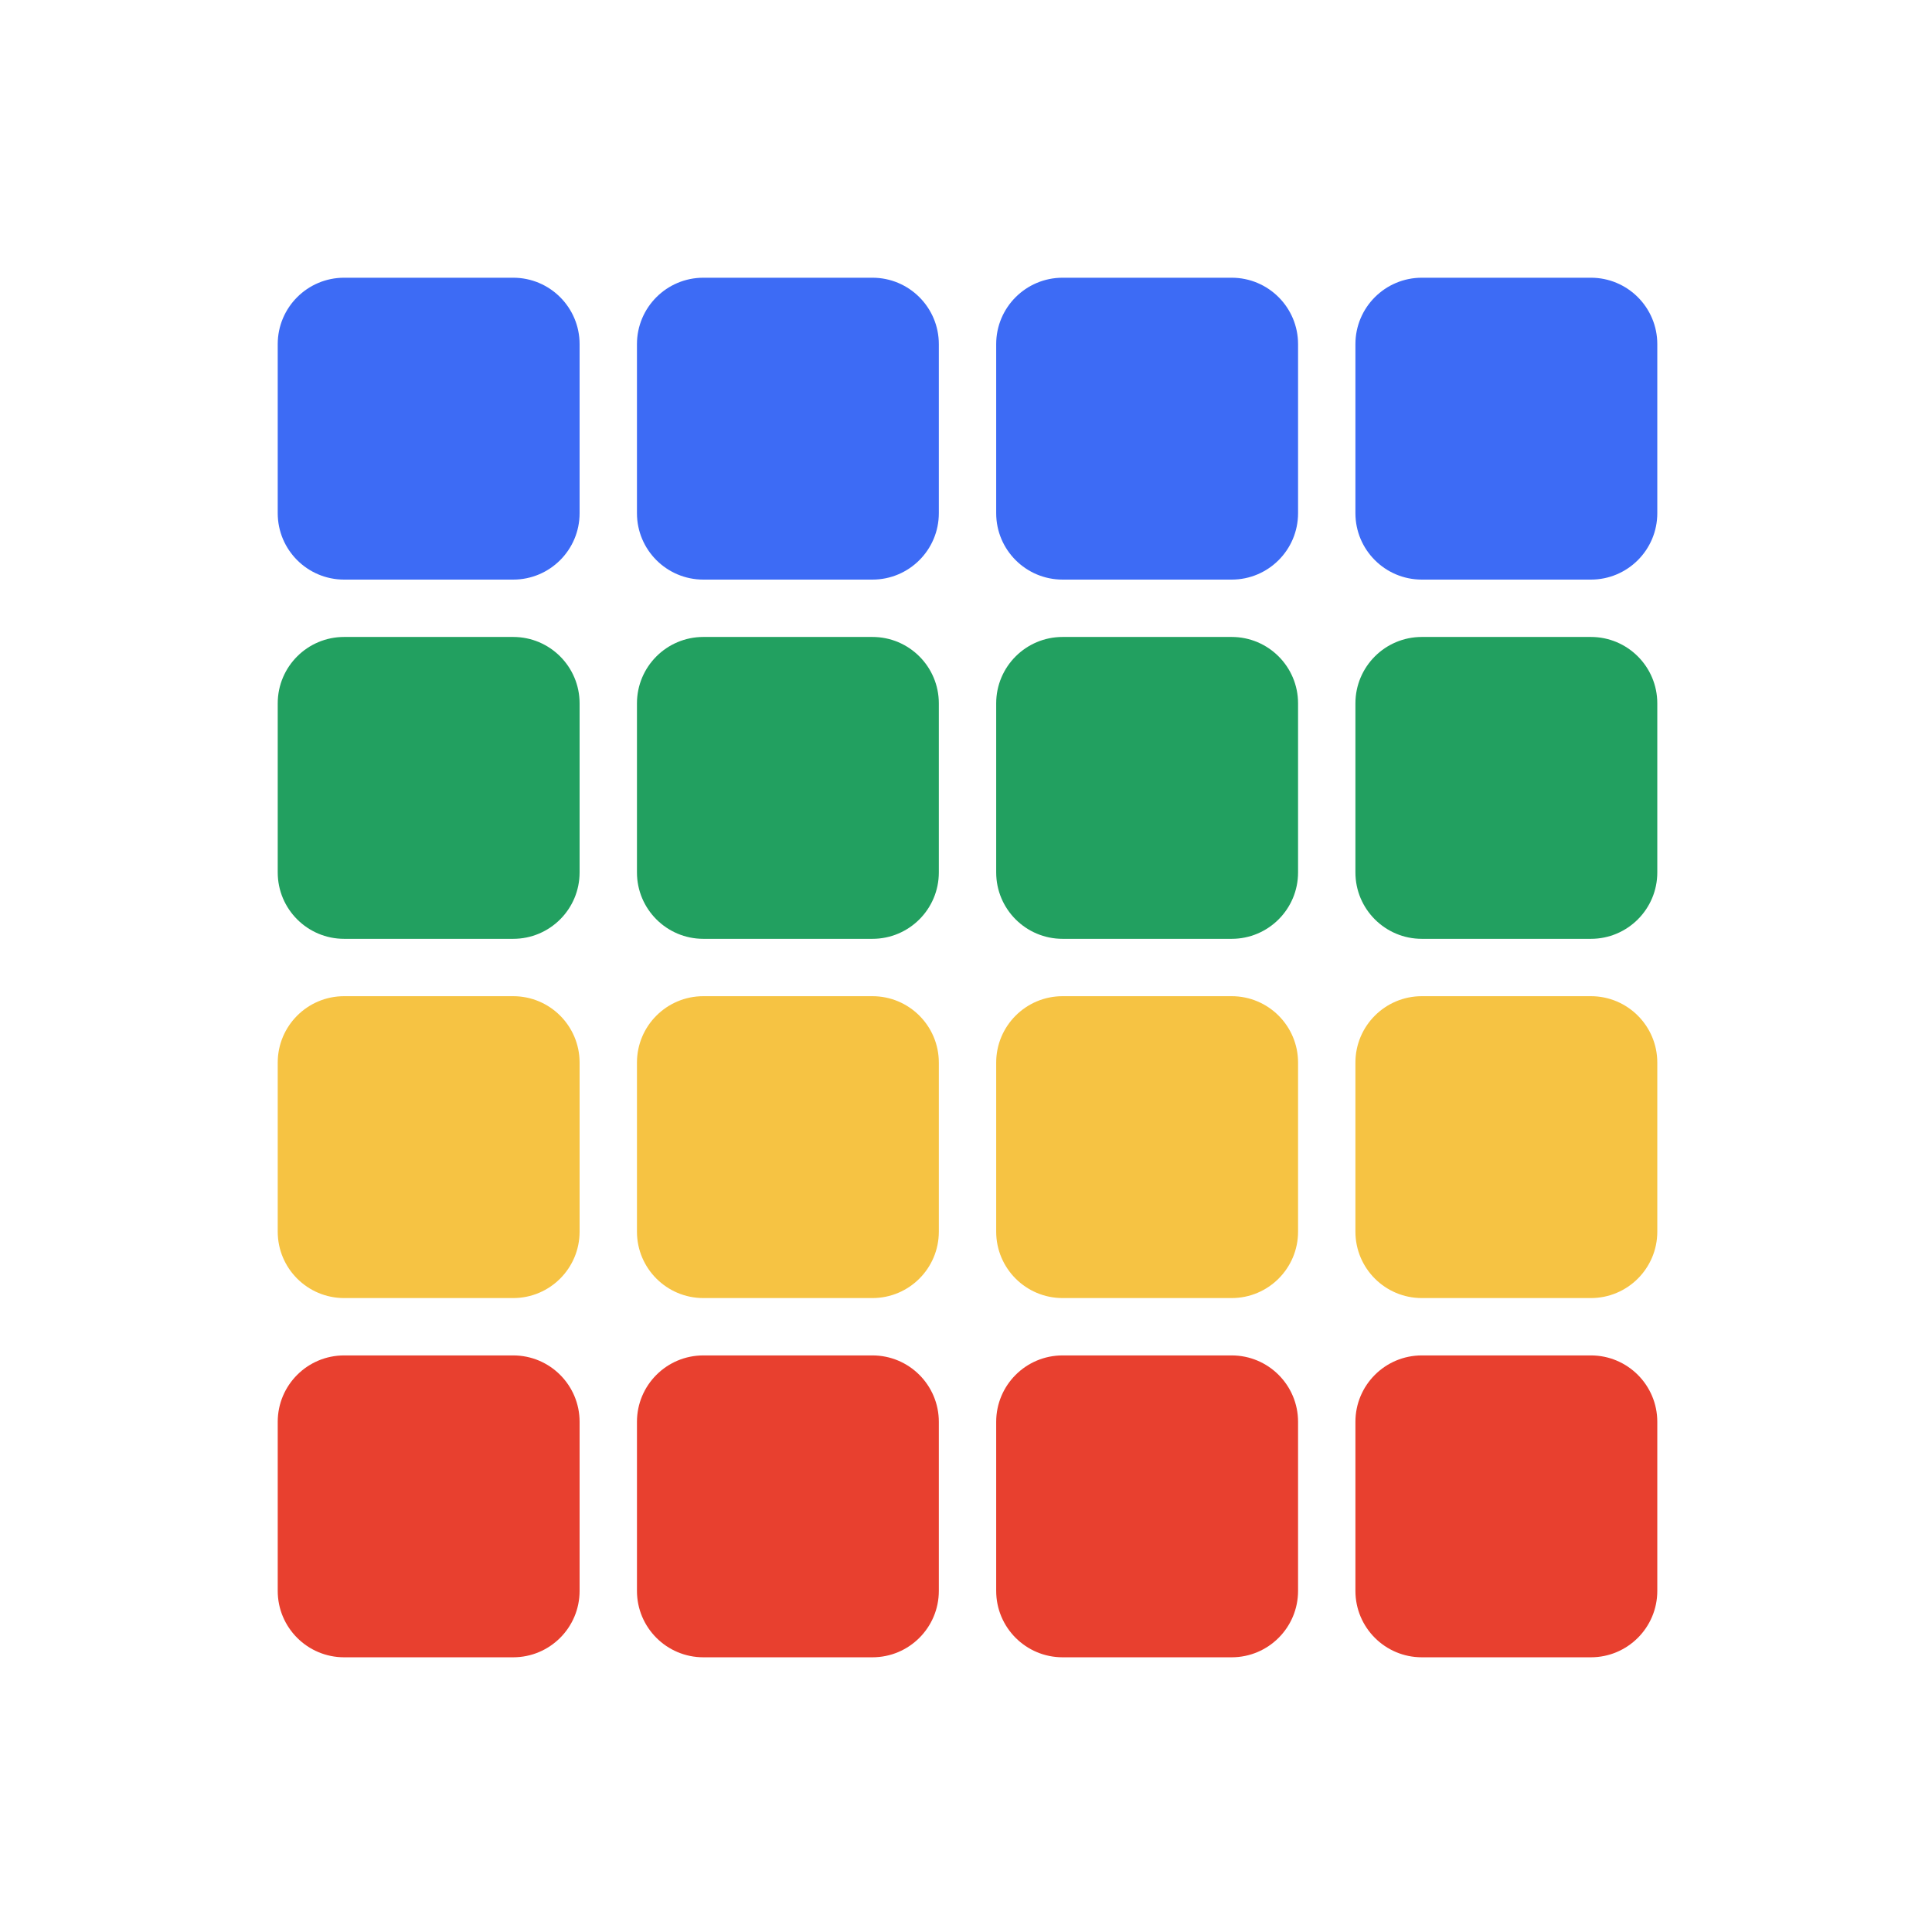
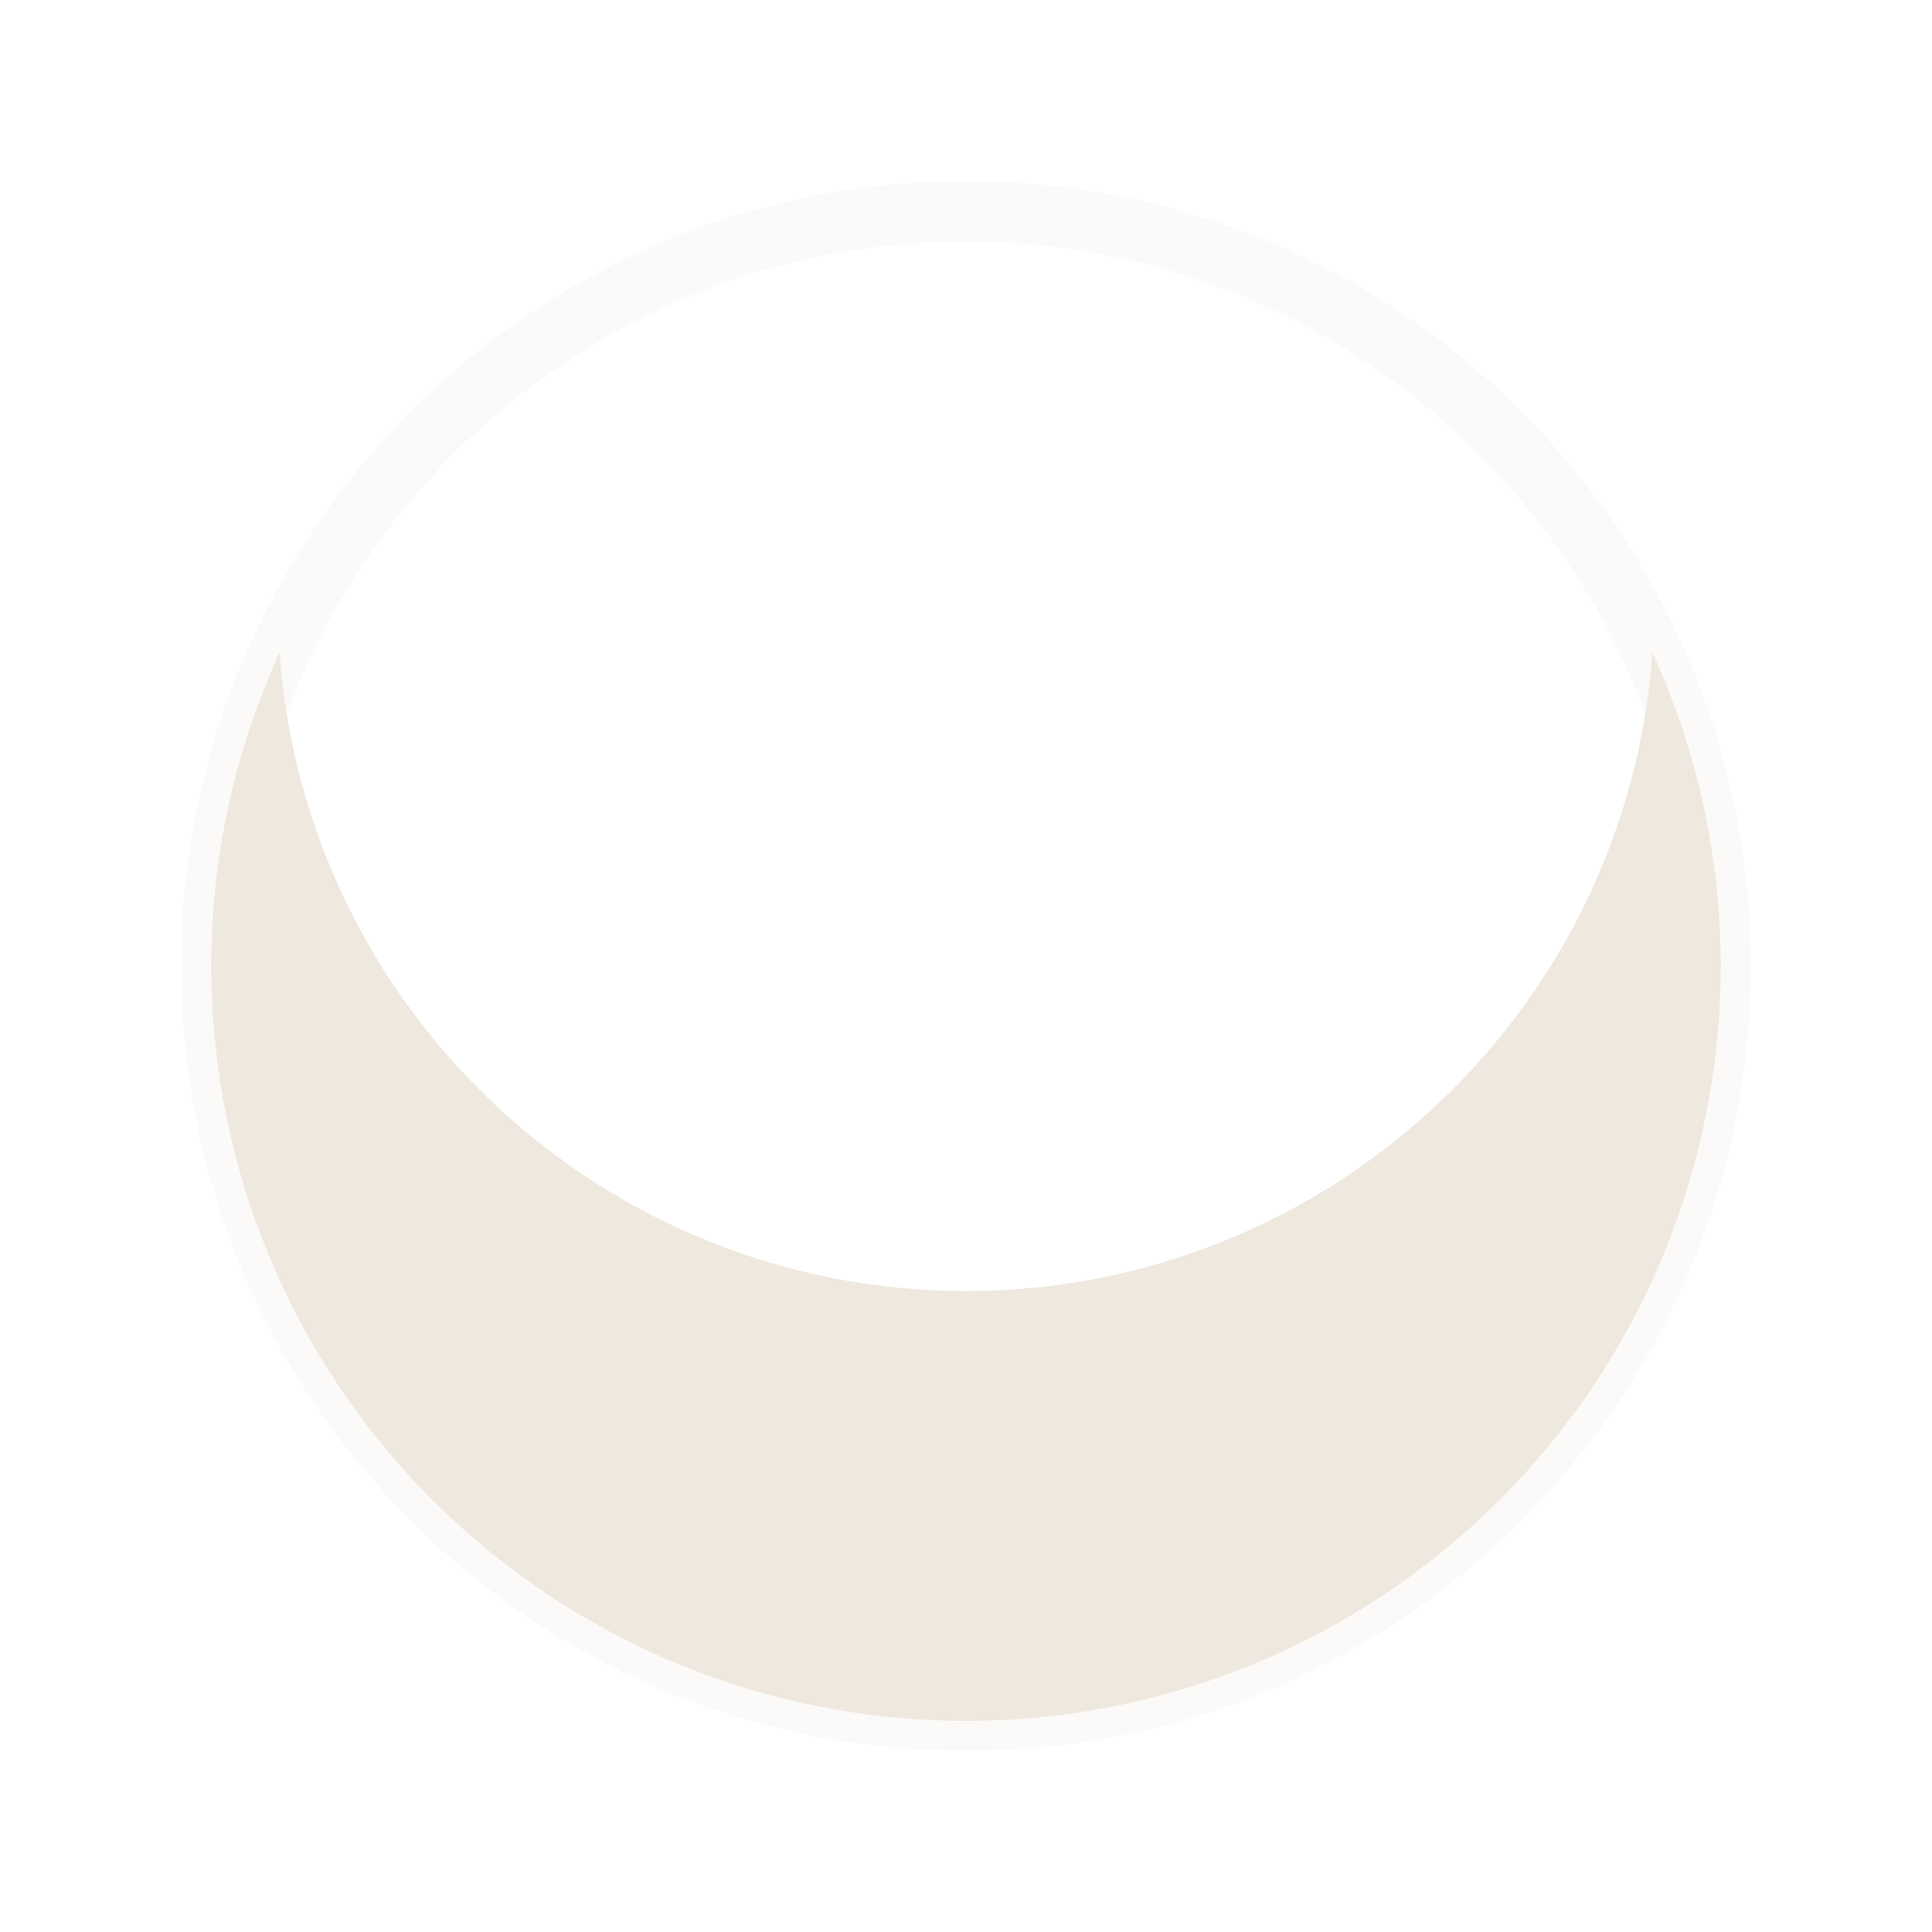
- <svg xmlns="http://www.w3.org/2000/svg" viewBox="0 0 32 32">
-   <rect x="4.60" y="4.60" width="5" height="5" rx="1.1" fill="#3D6BF5" />
-   <rect x="10.55" y="4.60" width="5" height="5" rx="1.1" fill="#3D6BF5" />
-   <rect x="16.50" y="4.60" width="5" height="5" rx="1.1" fill="#3D6BF5" />
-   <rect x="22.45" y="4.60" width="5" height="5" rx="1.1" fill="#3D6BF5" />
-   <rect x="4.60" y="10.55" width="5" height="5" rx="1.1" fill="#22A060" />
-   <rect x="10.55" y="10.55" width="5" height="5" rx="1.1" fill="#22A060" />
-   <rect x="16.50" y="10.55" width="5" height="5" rx="1.1" fill="#22A060" />
-   <rect x="22.45" y="10.55" width="5" height="5" rx="1.1" fill="#22A060" />
-   <rect x="4.60" y="16.50" width="5" height="5" rx="1.1" fill="#F6C343" />
-   <rect x="10.55" y="16.50" width="5" height="5" rx="1.1" fill="#F6C343" />
-   <rect x="16.50" y="16.50" width="5" height="5" rx="1.1" fill="#F6C343" />
-   <rect x="22.45" y="16.50" width="5" height="5" rx="1.1" fill="#F6C343" />
-   <rect x="4.60" y="22.45" width="5" height="5" rx="1.1" fill="#E8402F" />
-   <rect x="10.55" y="22.45" width="5" height="5" rx="1.1" fill="#E8402F" />
-   <rect x="16.50" y="22.45" width="5" height="5" rx="1.1" fill="#E8402F" />
-   <rect x="22.45" y="22.45" width="5" height="5" rx="1.1" fill="#E8402F" />
+ <svg xmlns="http://www.w3.org/2000/svg" viewBox="0 0 32 32" width="32" height="32">
+   <circle cx="16" cy="16" r="12.5" fill="none" stroke="#EEE8DE" stroke-opacity=".22" stroke-width="1" vector-effect="non-scaling-stroke" />
+   <path d="M4.63 10.81A12.5 12.5 0 1 0 27.37 10.81A11.4 11.4 0 0 1 4.63 10.81Z" fill="#EEE8DE" />
</svg>
